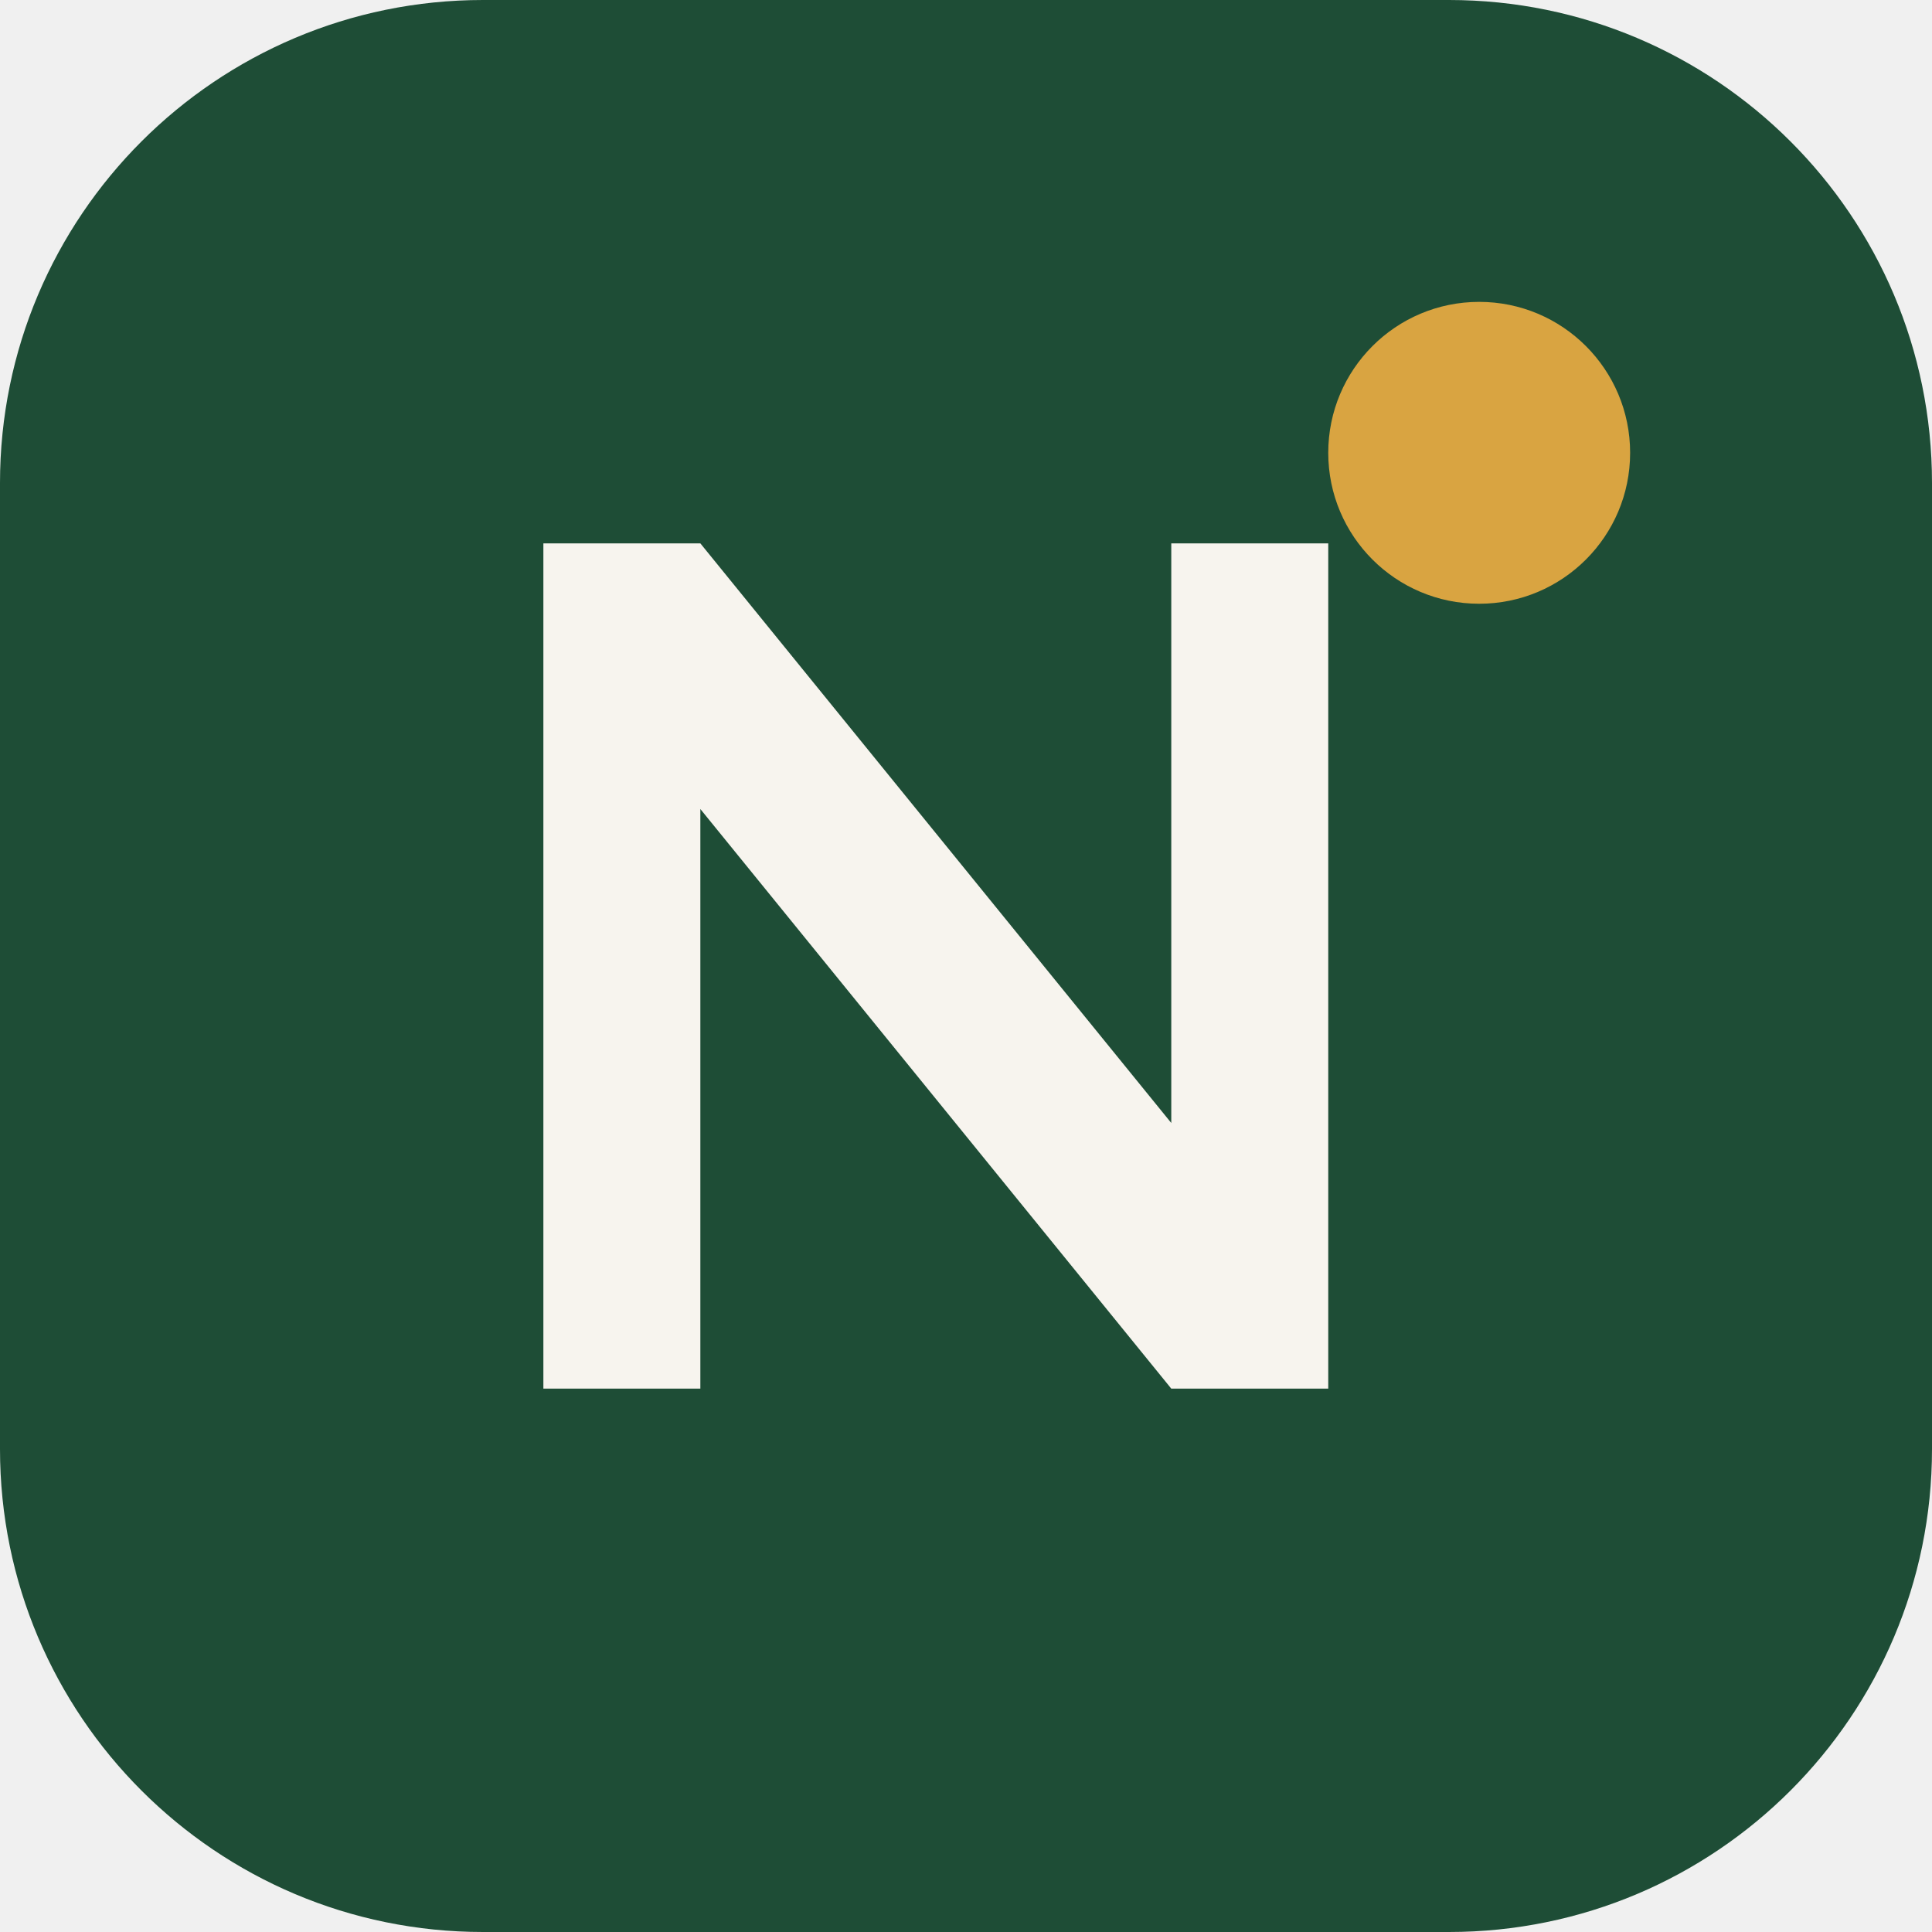
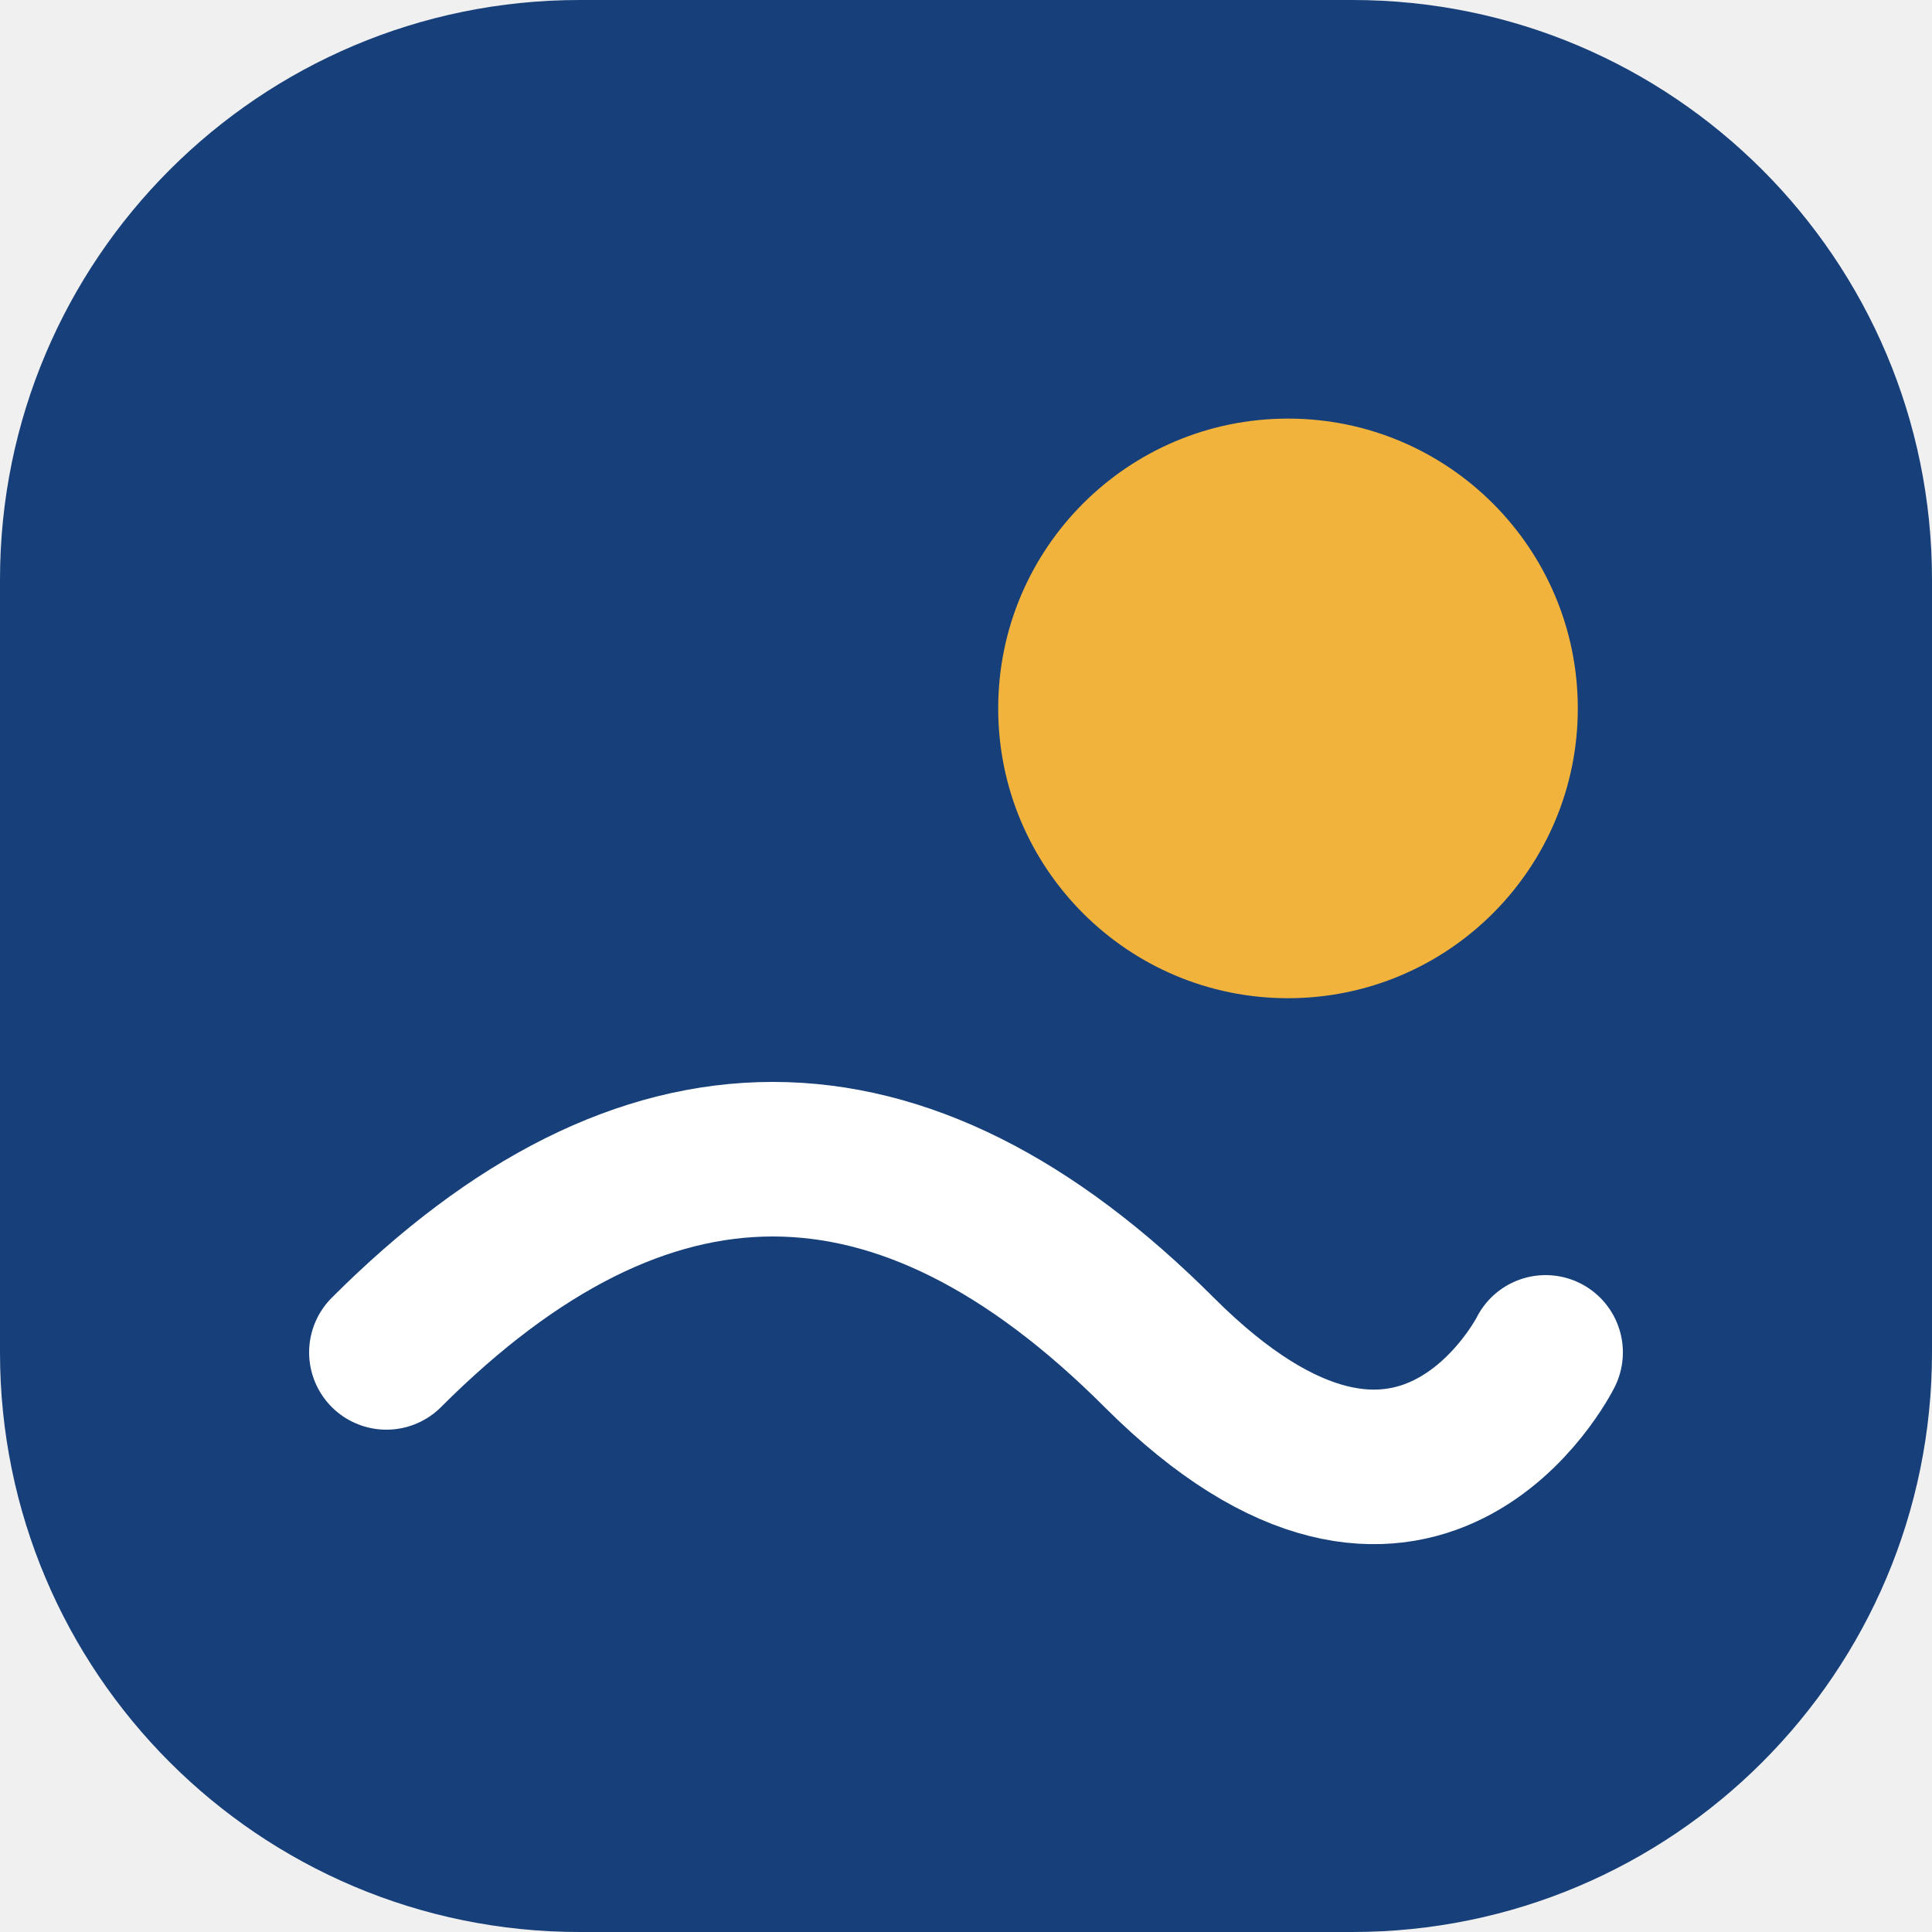
- <svg xmlns="http://www.w3.org/2000/svg" viewBox="0 0 32 32">
-   <rect width="32" height="32" rx="8" fill="#1E4D36" />
-   <path d="M9 23V9h2.6l7.8 9.6V9H22v14h-2.6l-7.8-9.6V23z" fill="#F7F4EE" />
-   <circle cx="24.5" cy="7.5" r="2.5" fill="#D9A441" />
+ <svg xmlns="http://www.w3.org/2000/svg" width="32" height="32" viewBox="0 0 30 30">
+   <rect width="30" height="30" rx="9" fill="#17407A" />
+   <circle cx="20" cy="11" r="4.5" fill="#F2B33D" />
+   <path d="M6 21c4-4 8-4 12 0s6 0 6 0" stroke="#FFFFFF" stroke-width="2.4" fill="none" stroke-linecap="round" />
</svg>
